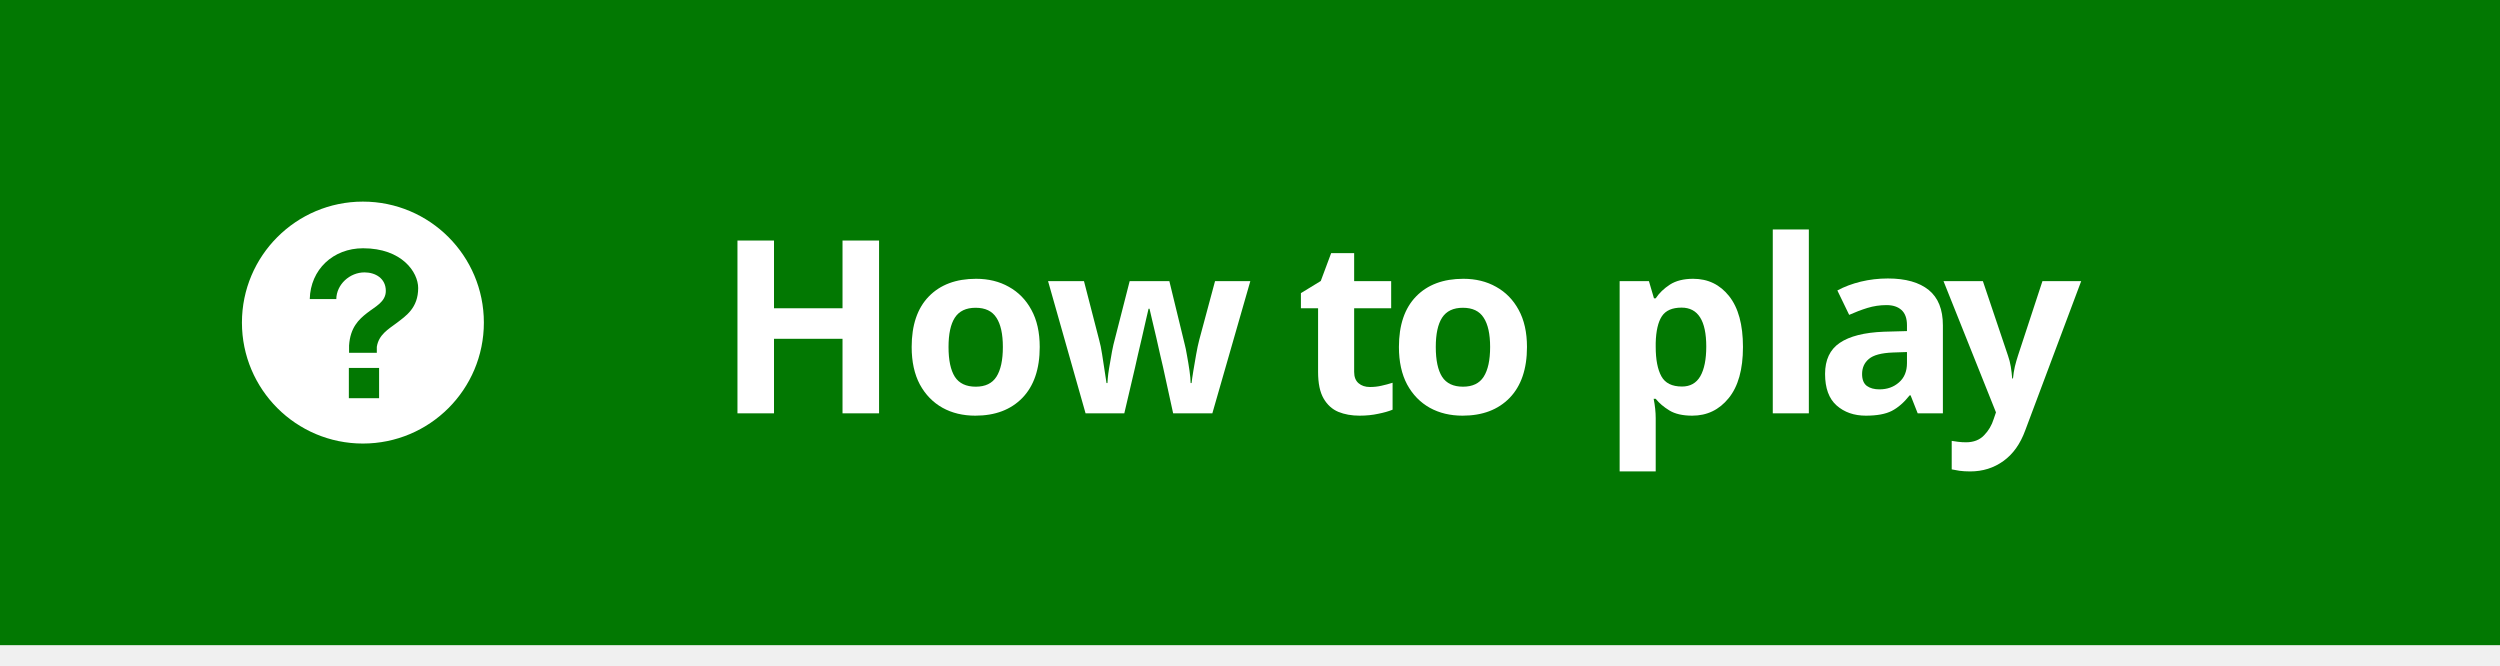
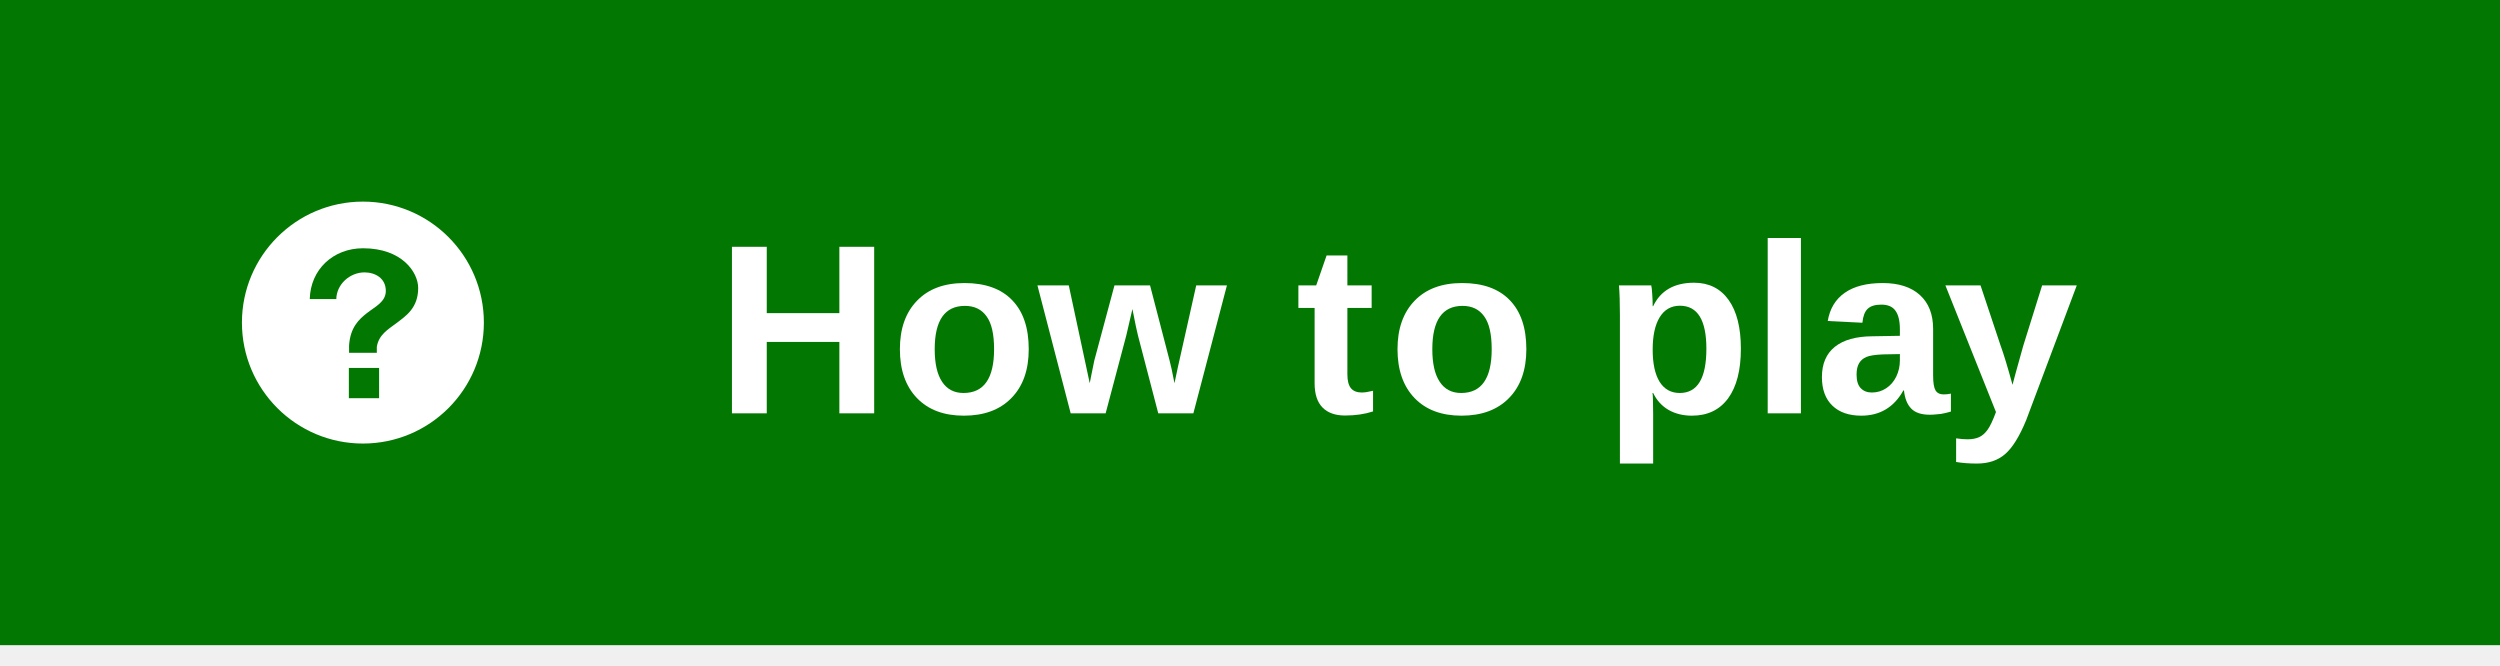
<svg xmlns="http://www.w3.org/2000/svg" width="248px" height="66px" viewBox="0 0 248 66" version="1.1">
  <g id="How-to-play" stroke="none" stroke-width="1" fill="none" fill-rule="evenodd">
    <g>
      <polygon id="Fill-28" fill="#027802" points="0 64 248 64 248 0 0 0" />
      <path d="M39.383,32.015 C38.505,32.668 37.568,33.201 37.38,34.408 L37.38,35 L34.628,35 L34.628,34.265 C34.747,32.488 35.588,31.693 36.405,31.055 C37.2,30.425 38.273,29.96 38.273,28.858 C38.273,27.613 37.237,27.021 36.157,27.021 C34.688,27.021 33.383,28.22 33.361,29.668 L30.728,29.668 C30.795,26.75 33.037,24.628 36.015,24.628 C39.87,24.628 41.483,26.998 41.483,28.573 C41.483,30.553 40.26,31.34 39.383,32.015 L39.383,32.015 Z M34.606,39.5 L37.606,39.5 L37.606,36.5 L34.606,36.5 L34.606,39.5 Z M36,20 C29.378,20 24,25.378 24,32 C24,38.63 29.378,44 36,44 C42.63,44 48,38.63 48,32 C48,25.378 42.63,20 36,20 L36,20 Z" id="Fill-30" fill="#FFFFFF" />
-       <text font-family="BBCReithSans-Bold, BBC Reith Sans" font-size="24" font-weight="bold" fill="#FFFFFF">
+       <text font-family="BBCReithSans-Bold, BBC Reith Sans, Arial" font-size="24" font-weight="bold" fill="#FFFFFF">
        <tspan x="71" y="41">How </tspan>
        <tspan x="128.504" y="41" letter-spacing="-0.362">t</tspan>
        <tspan x="137.694" y="41">o pl</tspan>
        <tspan x="180.03" y="41" letter-spacing="-0.24">a</tspan>
        <tspan x="192.798" y="41">y</tspan>
      </text>
    </g>
  </g>
</svg>
